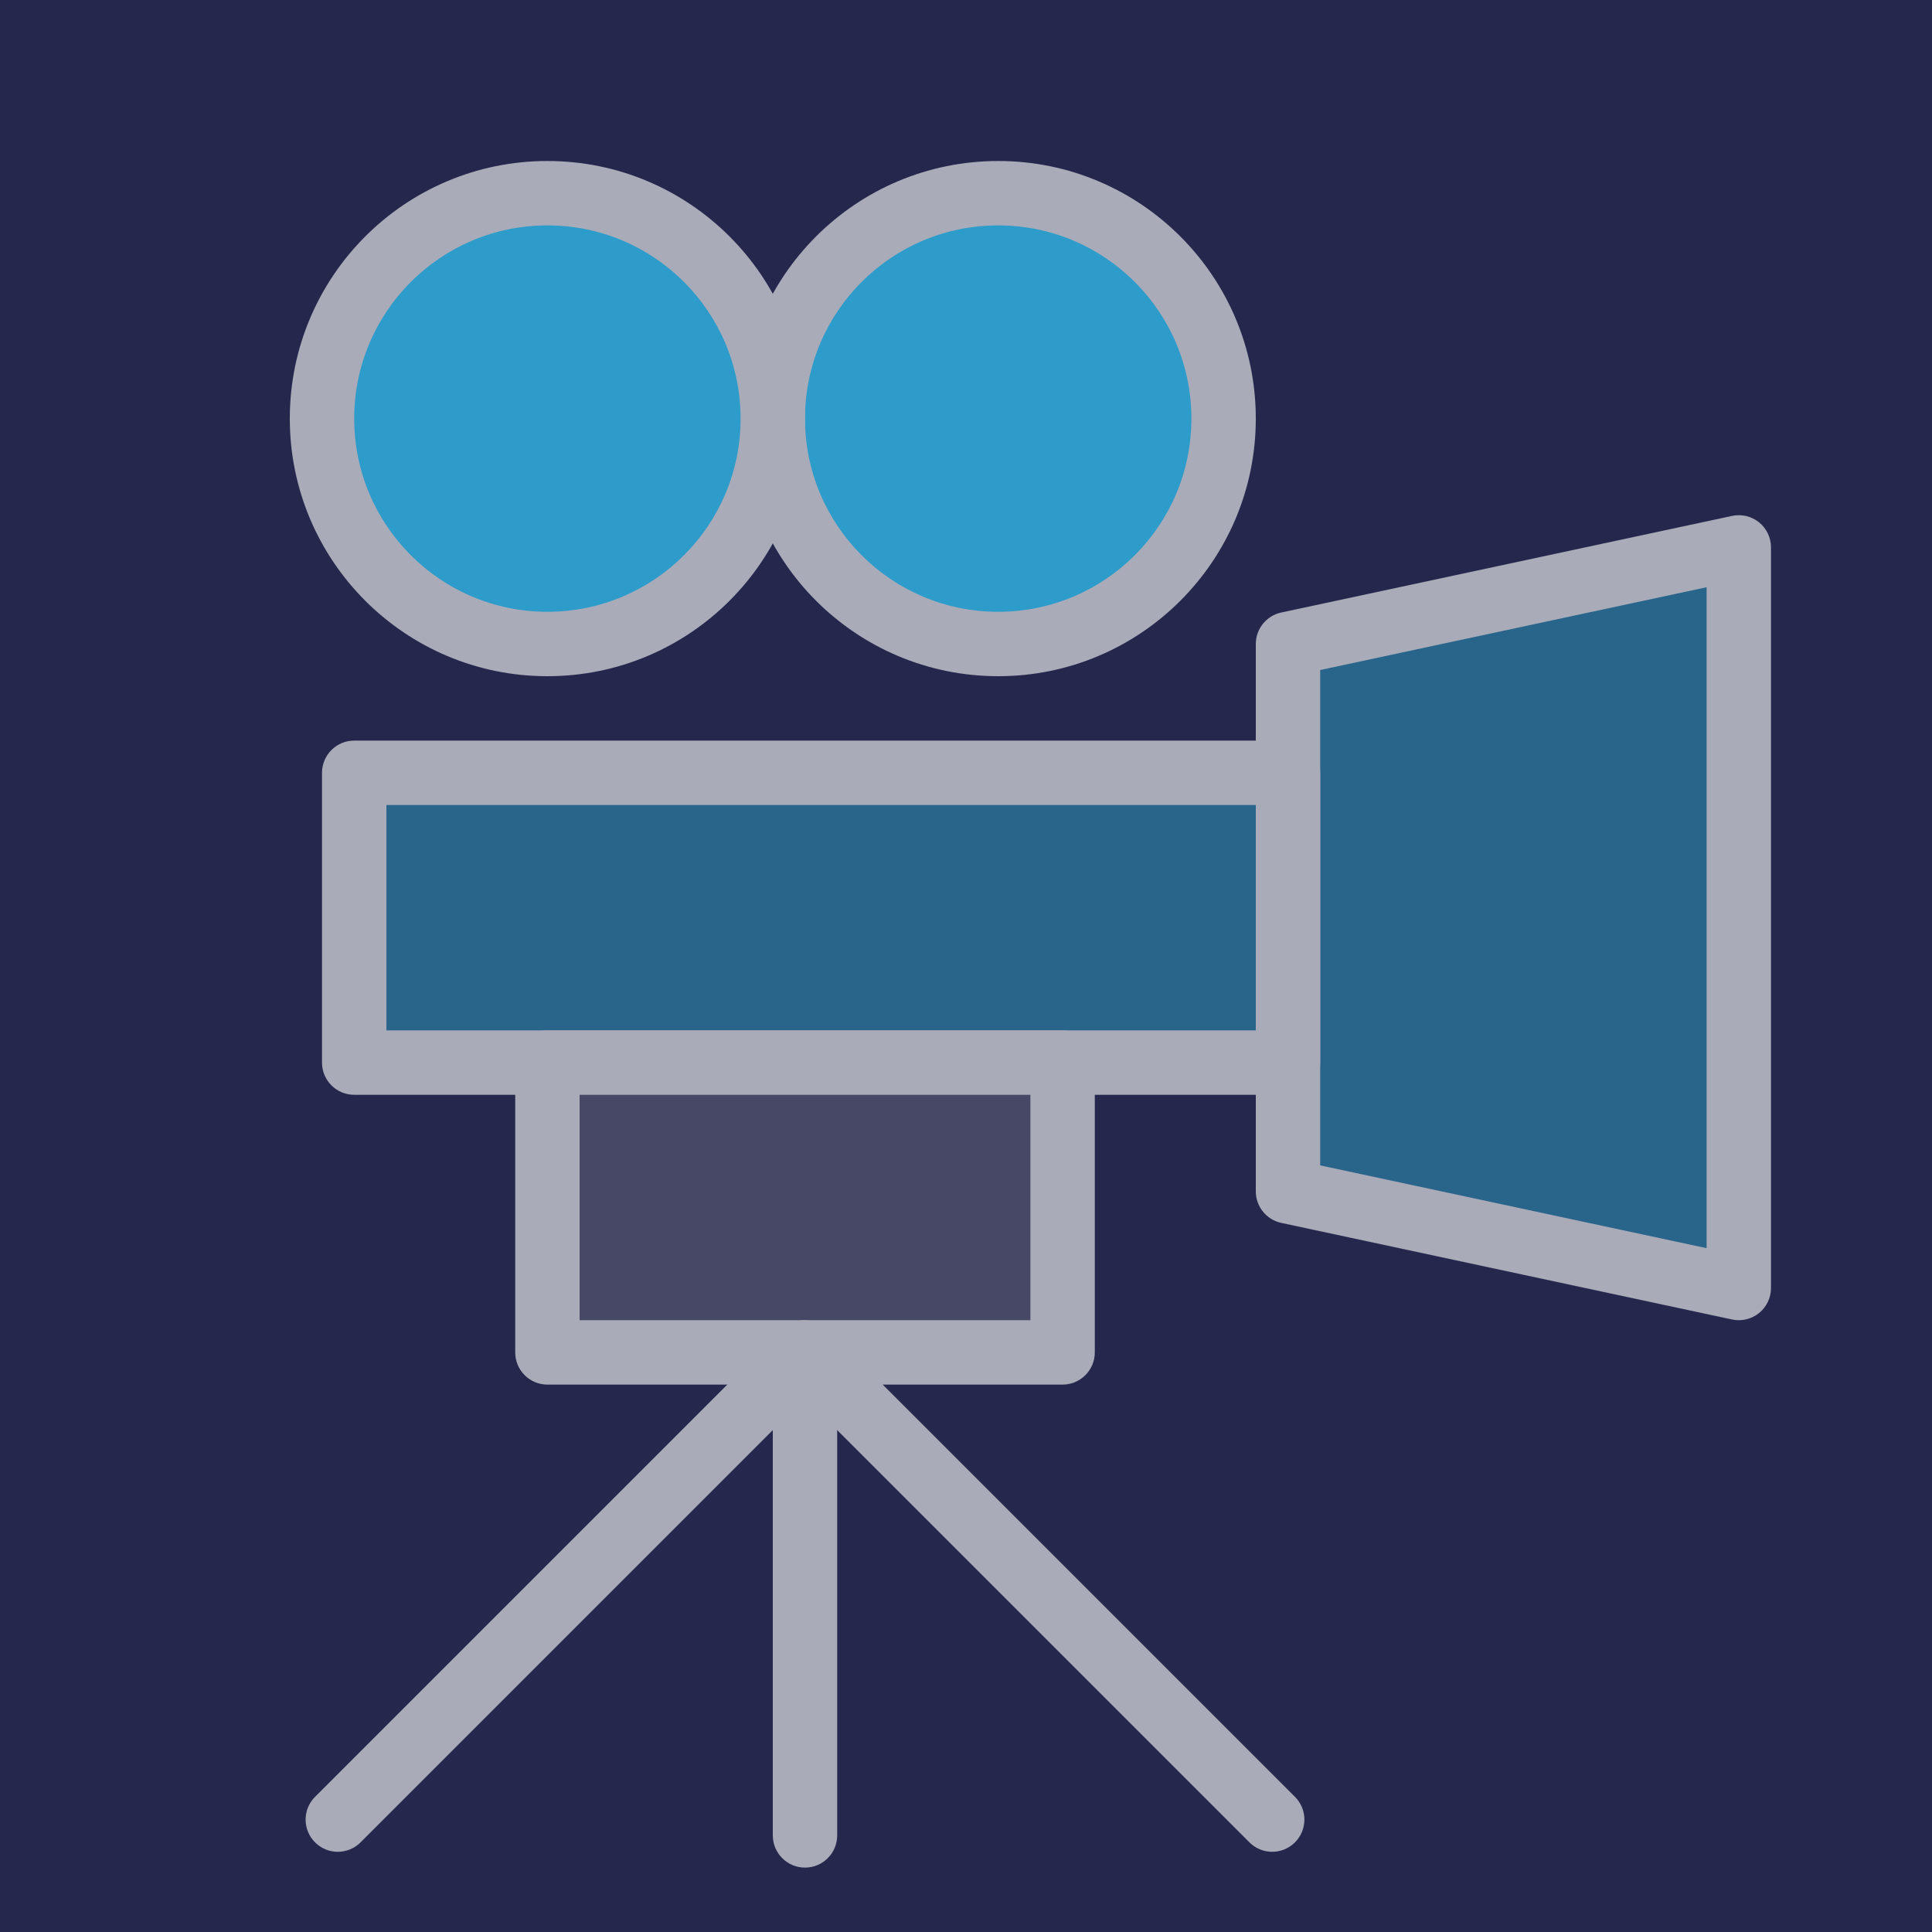
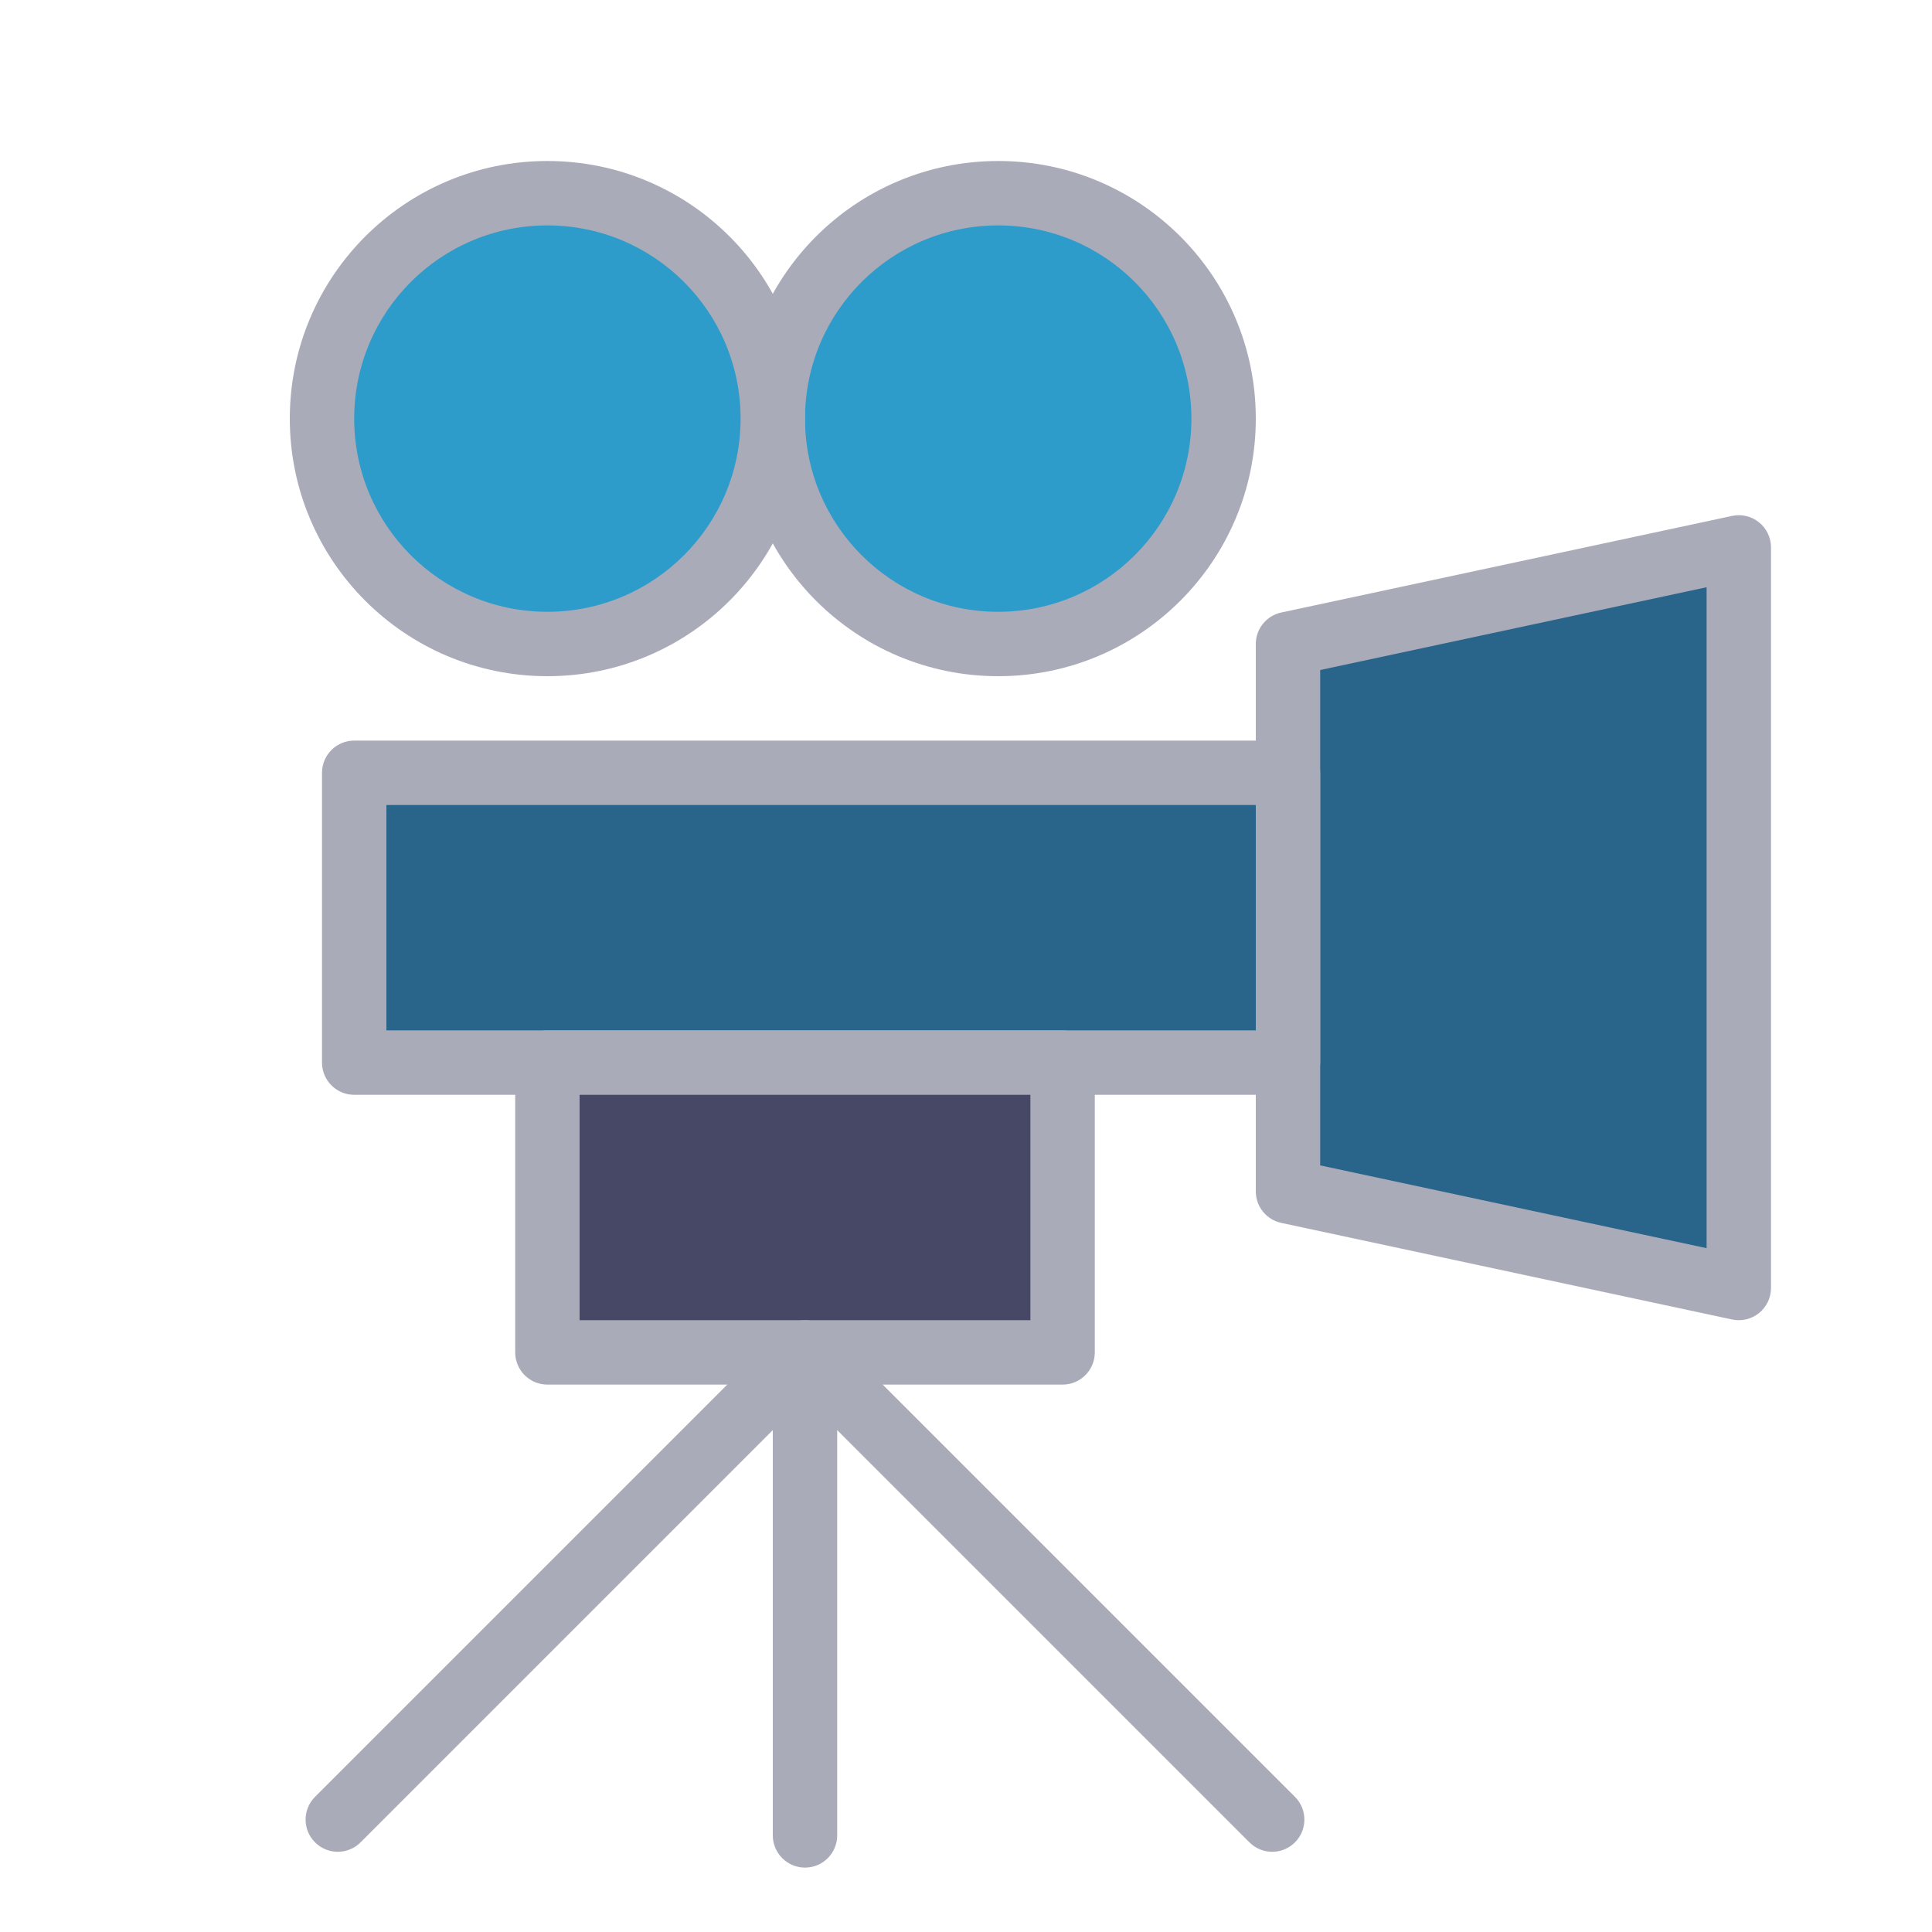
<svg xmlns="http://www.w3.org/2000/svg" width="60" height="60" viewBox="0 0 60 60" fill="none">
-   <rect width="60" height="60" fill="#25274D" />
  <path fill-rule="evenodd" clip-rule="evenodd" d="M40 20L54 17V40L40 37V20Z" fill="#29648A" />
  <path fill-rule="evenodd" clip-rule="evenodd" d="M54.629 16.222C54.864 16.412 55 16.698 55 17V40C55 40.302 54.864 40.588 54.629 40.778C54.394 40.968 54.086 41.041 53.791 40.978L39.791 37.978C39.329 37.879 39 37.471 39 37V20C39 19.529 39.329 19.121 39.791 19.022L53.791 16.022C54.086 15.959 54.394 16.032 54.629 16.222ZM41 20.808V36.192L53 38.763V18.237L41 20.808Z" fill="#AAABB8" />
  <path d="M31 20C34.866 20 38 16.866 38 13C38 9.134 34.866 6 31 6C27.134 6 24 9.134 24 13C24 16.866 27.134 20 31 20Z" fill="#2E9CCA" />
  <path fill-rule="evenodd" clip-rule="evenodd" d="M31 7C27.686 7 25 9.686 25 13C25 16.314 27.686 19 31 19C34.314 19 37 16.314 37 13C37 9.686 34.314 7 31 7ZM23 13C23 8.582 26.582 5 31 5C35.418 5 39 8.582 39 13C39 17.418 35.418 21 31 21C26.582 21 23 17.418 23 13Z" fill="#AAABB8" />
  <path d="M17 20C20.866 20 24 16.866 24 13C24 9.134 20.866 6 17 6C13.134 6 10 9.134 10 13C10 16.866 13.134 20 17 20Z" fill="#2E9CCA" />
  <path fill-rule="evenodd" clip-rule="evenodd" d="M17 7C13.686 7 11 9.686 11 13C11 16.314 13.686 19 17 19C20.314 19 23 16.314 23 13C23 9.686 20.314 7 17 7ZM9 13C9 8.582 12.582 5 17 5C21.418 5 25 8.582 25 13C25 17.418 21.418 21 17 21C12.582 21 9 17.418 9 13Z" fill="#AAABB8" />
  <path d="M40 24H11V33H40V24Z" fill="#29648A" />
  <path fill-rule="evenodd" clip-rule="evenodd" d="M10 24C10 23.448 10.448 23 11 23H40C40.552 23 41 23.448 41 24V33C41 33.552 40.552 34 40 34H11C10.448 34 10 33.552 10 33V24ZM12 25V32H39V25H12Z" fill="#AAABB8" />
  <path d="M33 33H17V42H33V33Z" fill="#464866" />
  <path fill-rule="evenodd" clip-rule="evenodd" d="M16 33C16 32.448 16.448 32 17 32H33C33.552 32 34 32.448 34 33V42C34 42.552 33.552 43 33 43H17C16.448 43 16 42.552 16 42V33ZM18 34V41H32V34H18Z" fill="#AAABB8" />
  <path fill-rule="evenodd" clip-rule="evenodd" d="M25 41C25.552 41 26 41.448 26 42V57C26 57.552 25.552 58 25 58C24.448 58 24 57.552 24 57V42C24 41.448 24.448 41 25 41Z" fill="#AAABB8" />
  <path fill-rule="evenodd" clip-rule="evenodd" d="M24.707 42.293C25.098 42.683 25.098 43.317 24.707 43.707L11.198 57.216C10.807 57.607 10.174 57.607 9.784 57.216C9.393 56.826 9.393 56.193 9.784 55.802L23.293 42.293C23.683 41.902 24.317 41.902 24.707 42.293Z" fill="#AAABB8" />
  <path fill-rule="evenodd" clip-rule="evenodd" d="M25.293 42.293C24.902 42.683 24.902 43.317 25.293 43.707L38.802 57.216C39.193 57.607 39.826 57.607 40.216 57.216C40.607 56.826 40.607 56.193 40.216 55.802L26.707 42.293C26.317 41.902 25.683 41.902 25.293 42.293Z" fill="#AAABB8" />
</svg>
